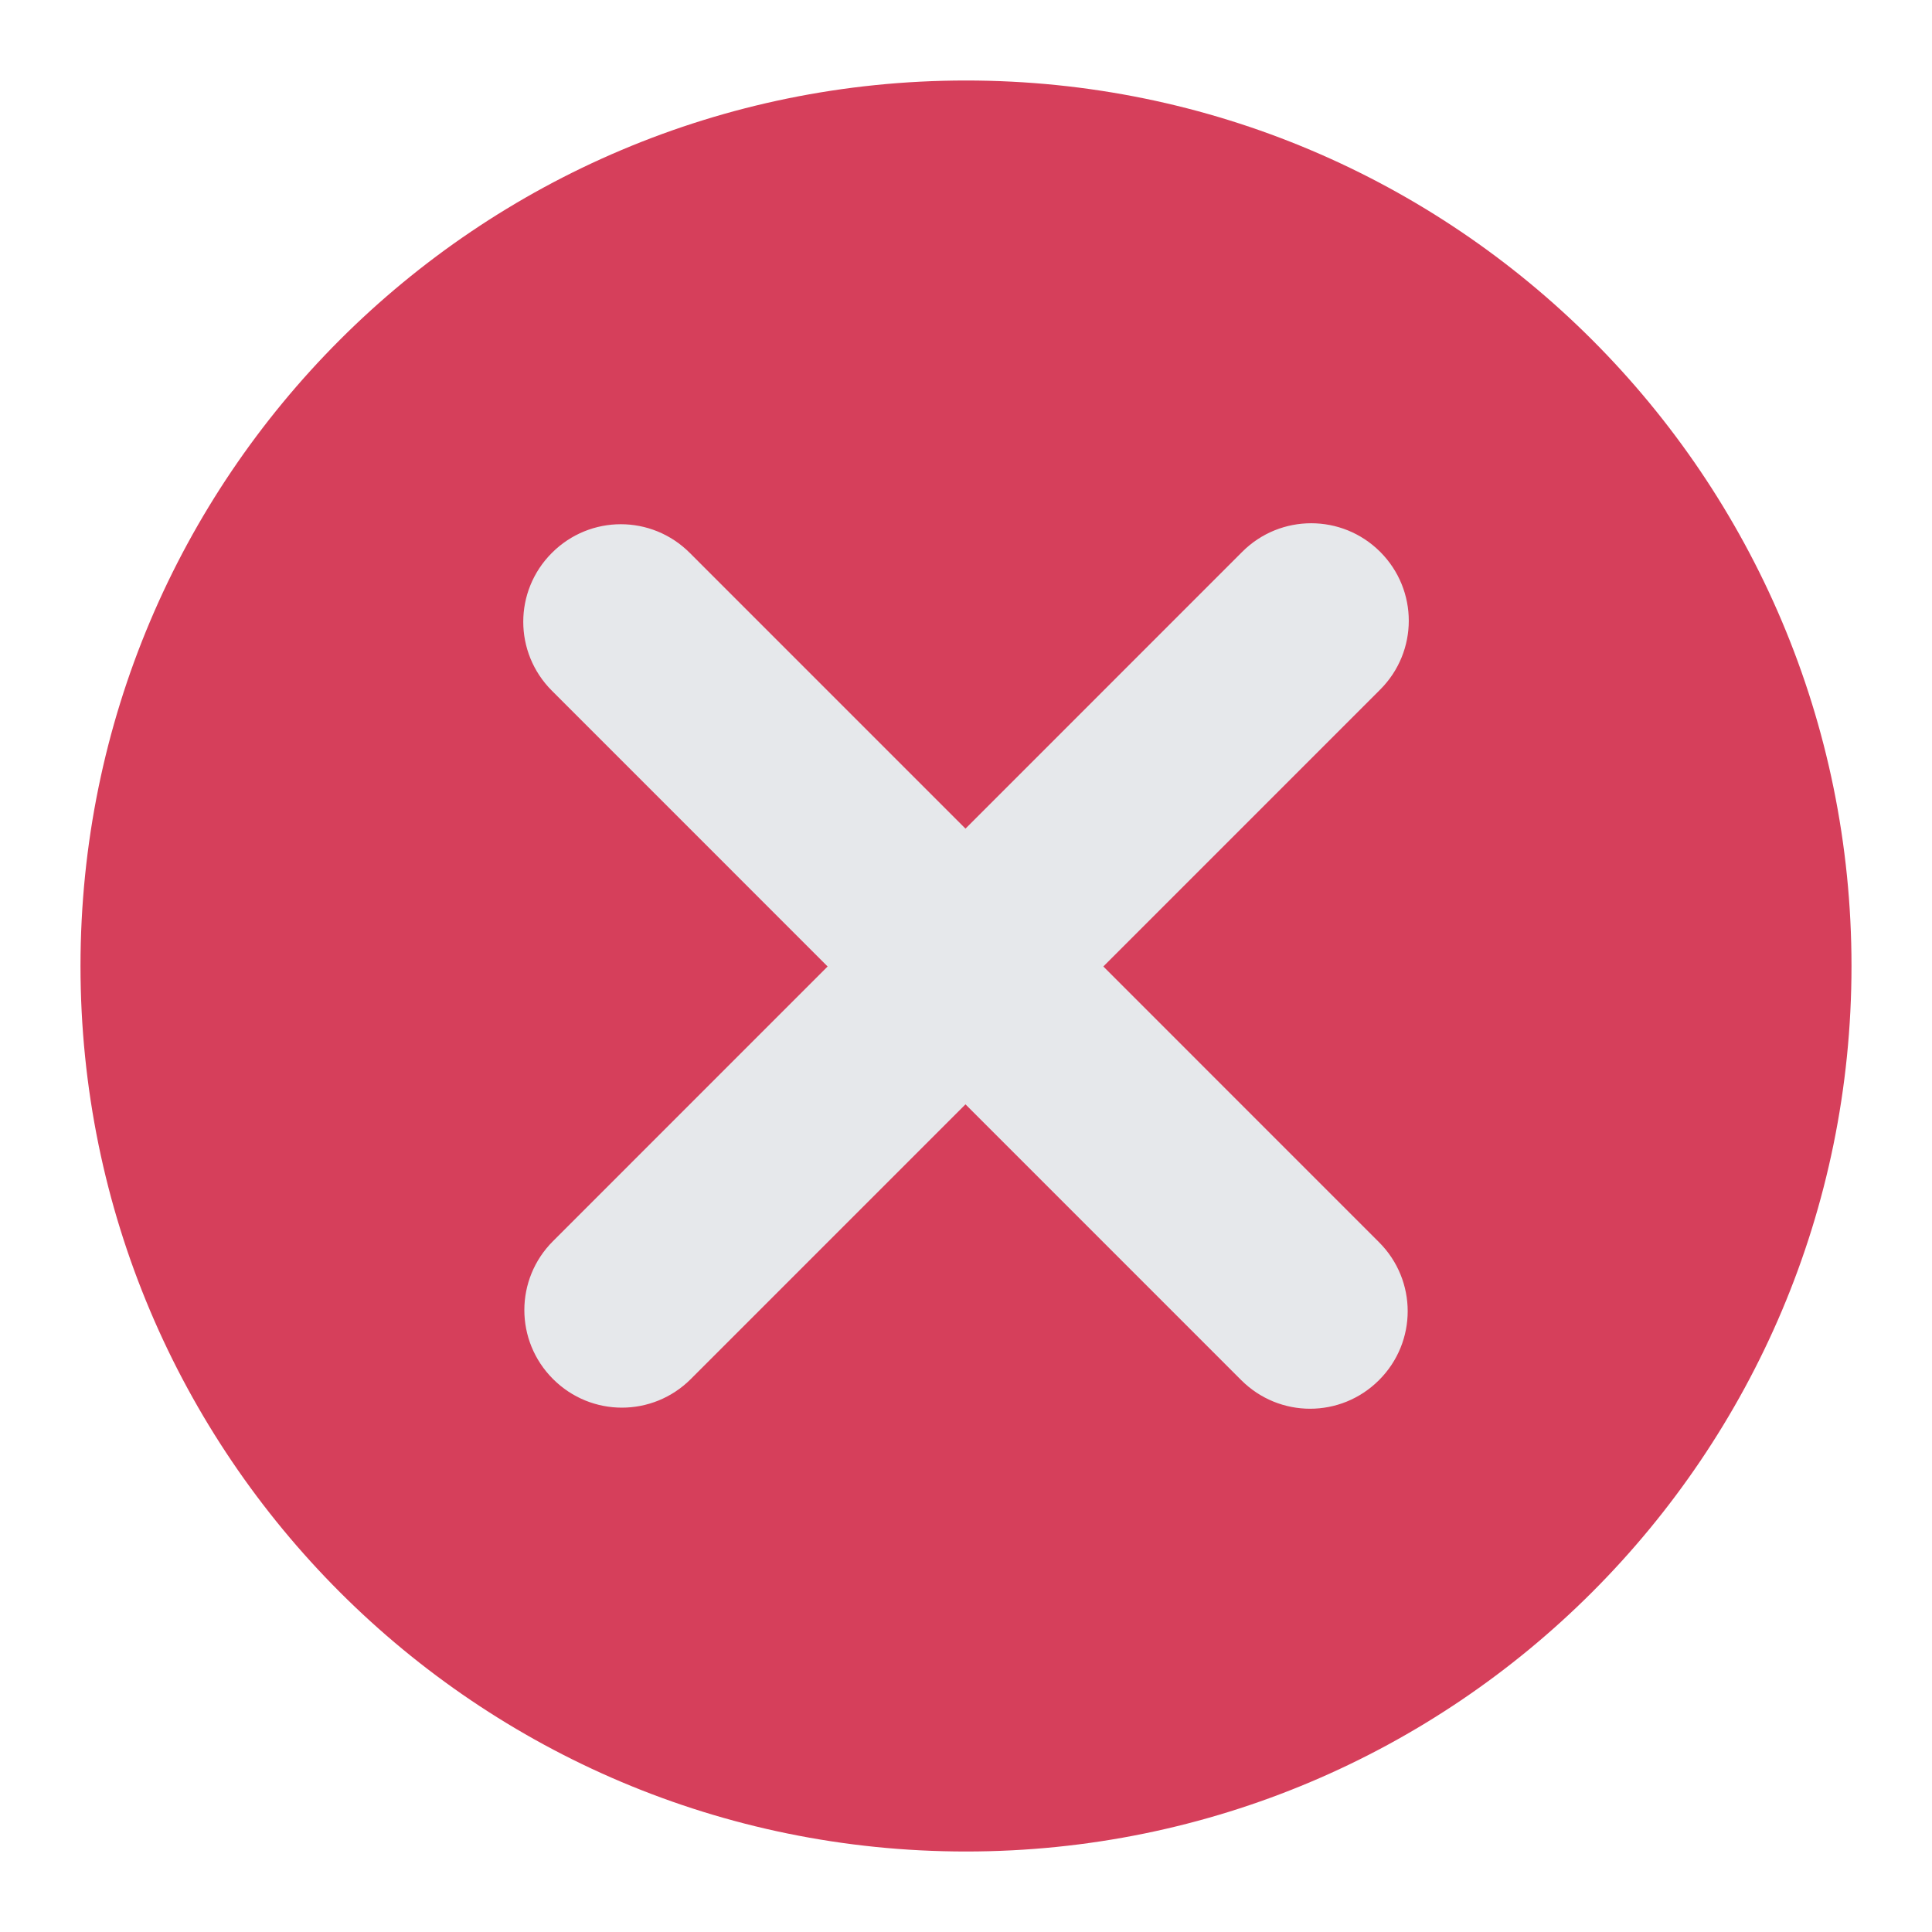
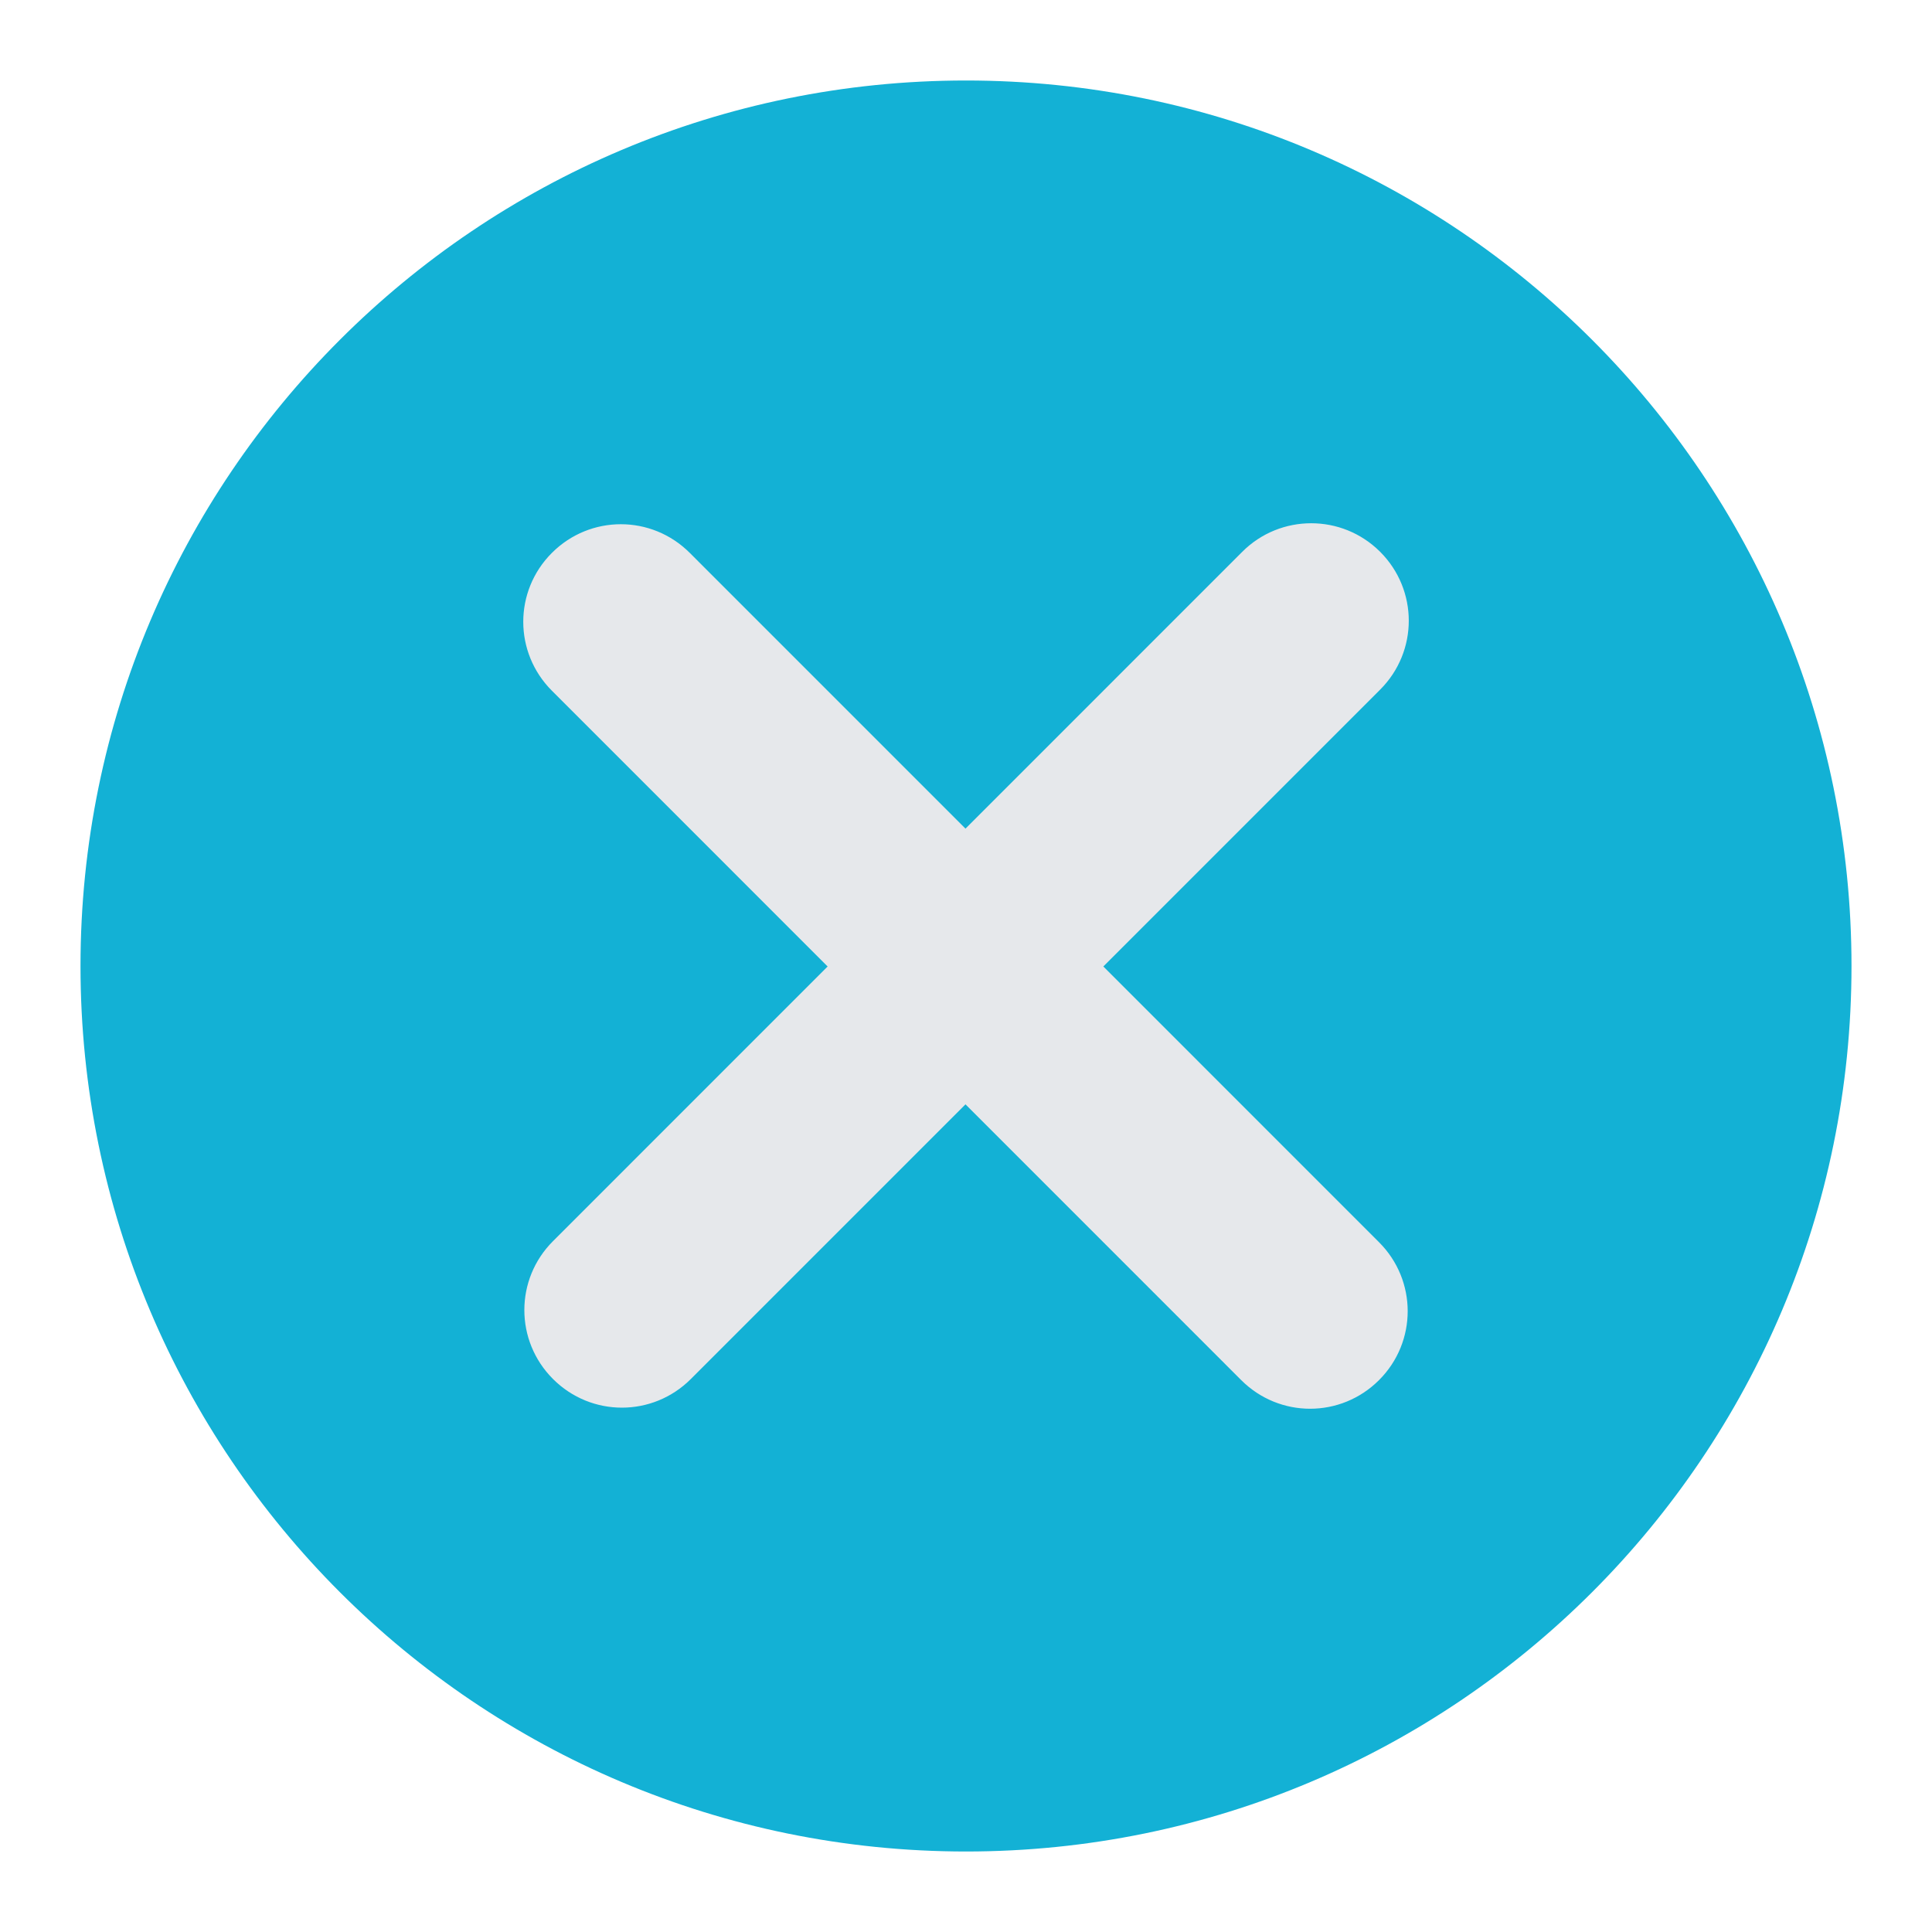
<svg xmlns="http://www.w3.org/2000/svg" viewBox="0 0 48 48" height="48" width="48" version="1.1" id="svg2">
  <defs id="defs6" />
  <g id="g4141">
-     <path id="path3338" d="M 24,2 A 22,22 0 0 0 2,24 22,22 0 0 0 24,46 a 22,22 0 0 0 22,-22 A 22,22 0 0 0 24,2 Z m 7.882,11.896 c 0.568,0 1.136,0.215 1.571,0.651 0.87,0.87 0.87,2.272 0,3.143 l -6.31,6.31 6.286,6.286 c 0.87,0.87 0.87,2.272 0,3.143 -0.87,0.87 -2.272,0.87 -3.143,0 L 24,27.143 17.739,33.404 c -0.87,0.87 -2.272,0.87 -3.143,0 -0.87,-0.87 -0.87,-2.272 0,-3.143 l 6.261,-6.261 -6.286,-6.286 c -0.87,-0.87 -0.87,-2.272 0,-3.143 0.87,-0.87 2.272,-0.87 3.143,0 L 24,20.857 30.31,14.547 c 0.435,-0.435 1.003,-0.651 1.571,-0.651 z" style="fill:#d63f5b;fill-opacity:1;fill-rule:evenodd;stroke:none;stroke-width:2.5;stroke-linecap:butt;stroke-linejoin:miter;stroke-miterlimit:4;stroke-dasharray:none;stroke-opacity:1" />
+     <path id="path3338" d="M 24,2 A 22,22 0 0 0 2,24 22,22 0 0 0 24,46 a 22,22 0 0 0 22,-22 A 22,22 0 0 0 24,2 Z m 7.882,11.896 c 0.568,0 1.136,0.215 1.571,0.651 0.87,0.87 0.87,2.272 0,3.143 l -6.31,6.31 6.286,6.286 c 0.87,0.87 0.87,2.272 0,3.143 -0.87,0.87 -2.272,0.87 -3.143,0 L 24,27.143 17.739,33.404 c -0.87,0.87 -2.272,0.87 -3.143,0 -0.87,-0.87 -0.87,-2.272 0,-3.143 l 6.261,-6.261 -6.286,-6.286 c -0.87,-0.87 -0.87,-2.272 0,-3.143 0.87,-0.87 2.272,-0.87 3.143,0 L 24,20.857 30.31,14.547 c 0.435,-0.435 1.003,-0.651 1.571,-0.651 z" style="fill:#13b1d5;fill-opacity:1;fill-rule:evenodd;stroke:none;stroke-width:2.5;stroke-linecap:butt;stroke-linejoin:miter;stroke-miterlimit:4;stroke-dasharray:none;stroke-opacity:1" />
    <path id="path3338-2" d="m 32.576,13 c 0.619,0 1.238,0.235 1.713,0.709 0.949,0.949 0.949,2.477 0,3.425 l -6.877,6.878 6.85,6.851 c 0.949,0.949 0.949,2.477 0,3.425 -0.949,0.949 -2.476,0.949 -3.425,0 l -6.85,-6.851 -6.823,6.824 c -0.949,0.949 -2.476,0.949 -3.425,0 -0.949,-0.949 -0.949,-2.477 0,-3.425 l 6.823,-6.824 -6.85,-6.851 c -0.949,-0.949 -0.949,-2.477 0,-3.425 0.949,-0.949 2.476,-0.949 3.425,0 l 6.85,6.851 6.877,-6.878 c 0.474,-0.474 1.094,-0.709 1.713,-0.709 z" style="fill:#e6e8eb;fill-opacity:1;fill-rule:evenodd;stroke:none;stroke-width:2.5;stroke-linecap:butt;stroke-linejoin:miter;stroke-miterlimit:4;stroke-dasharray:none;stroke-opacity:1" />
  </g>
</svg>
